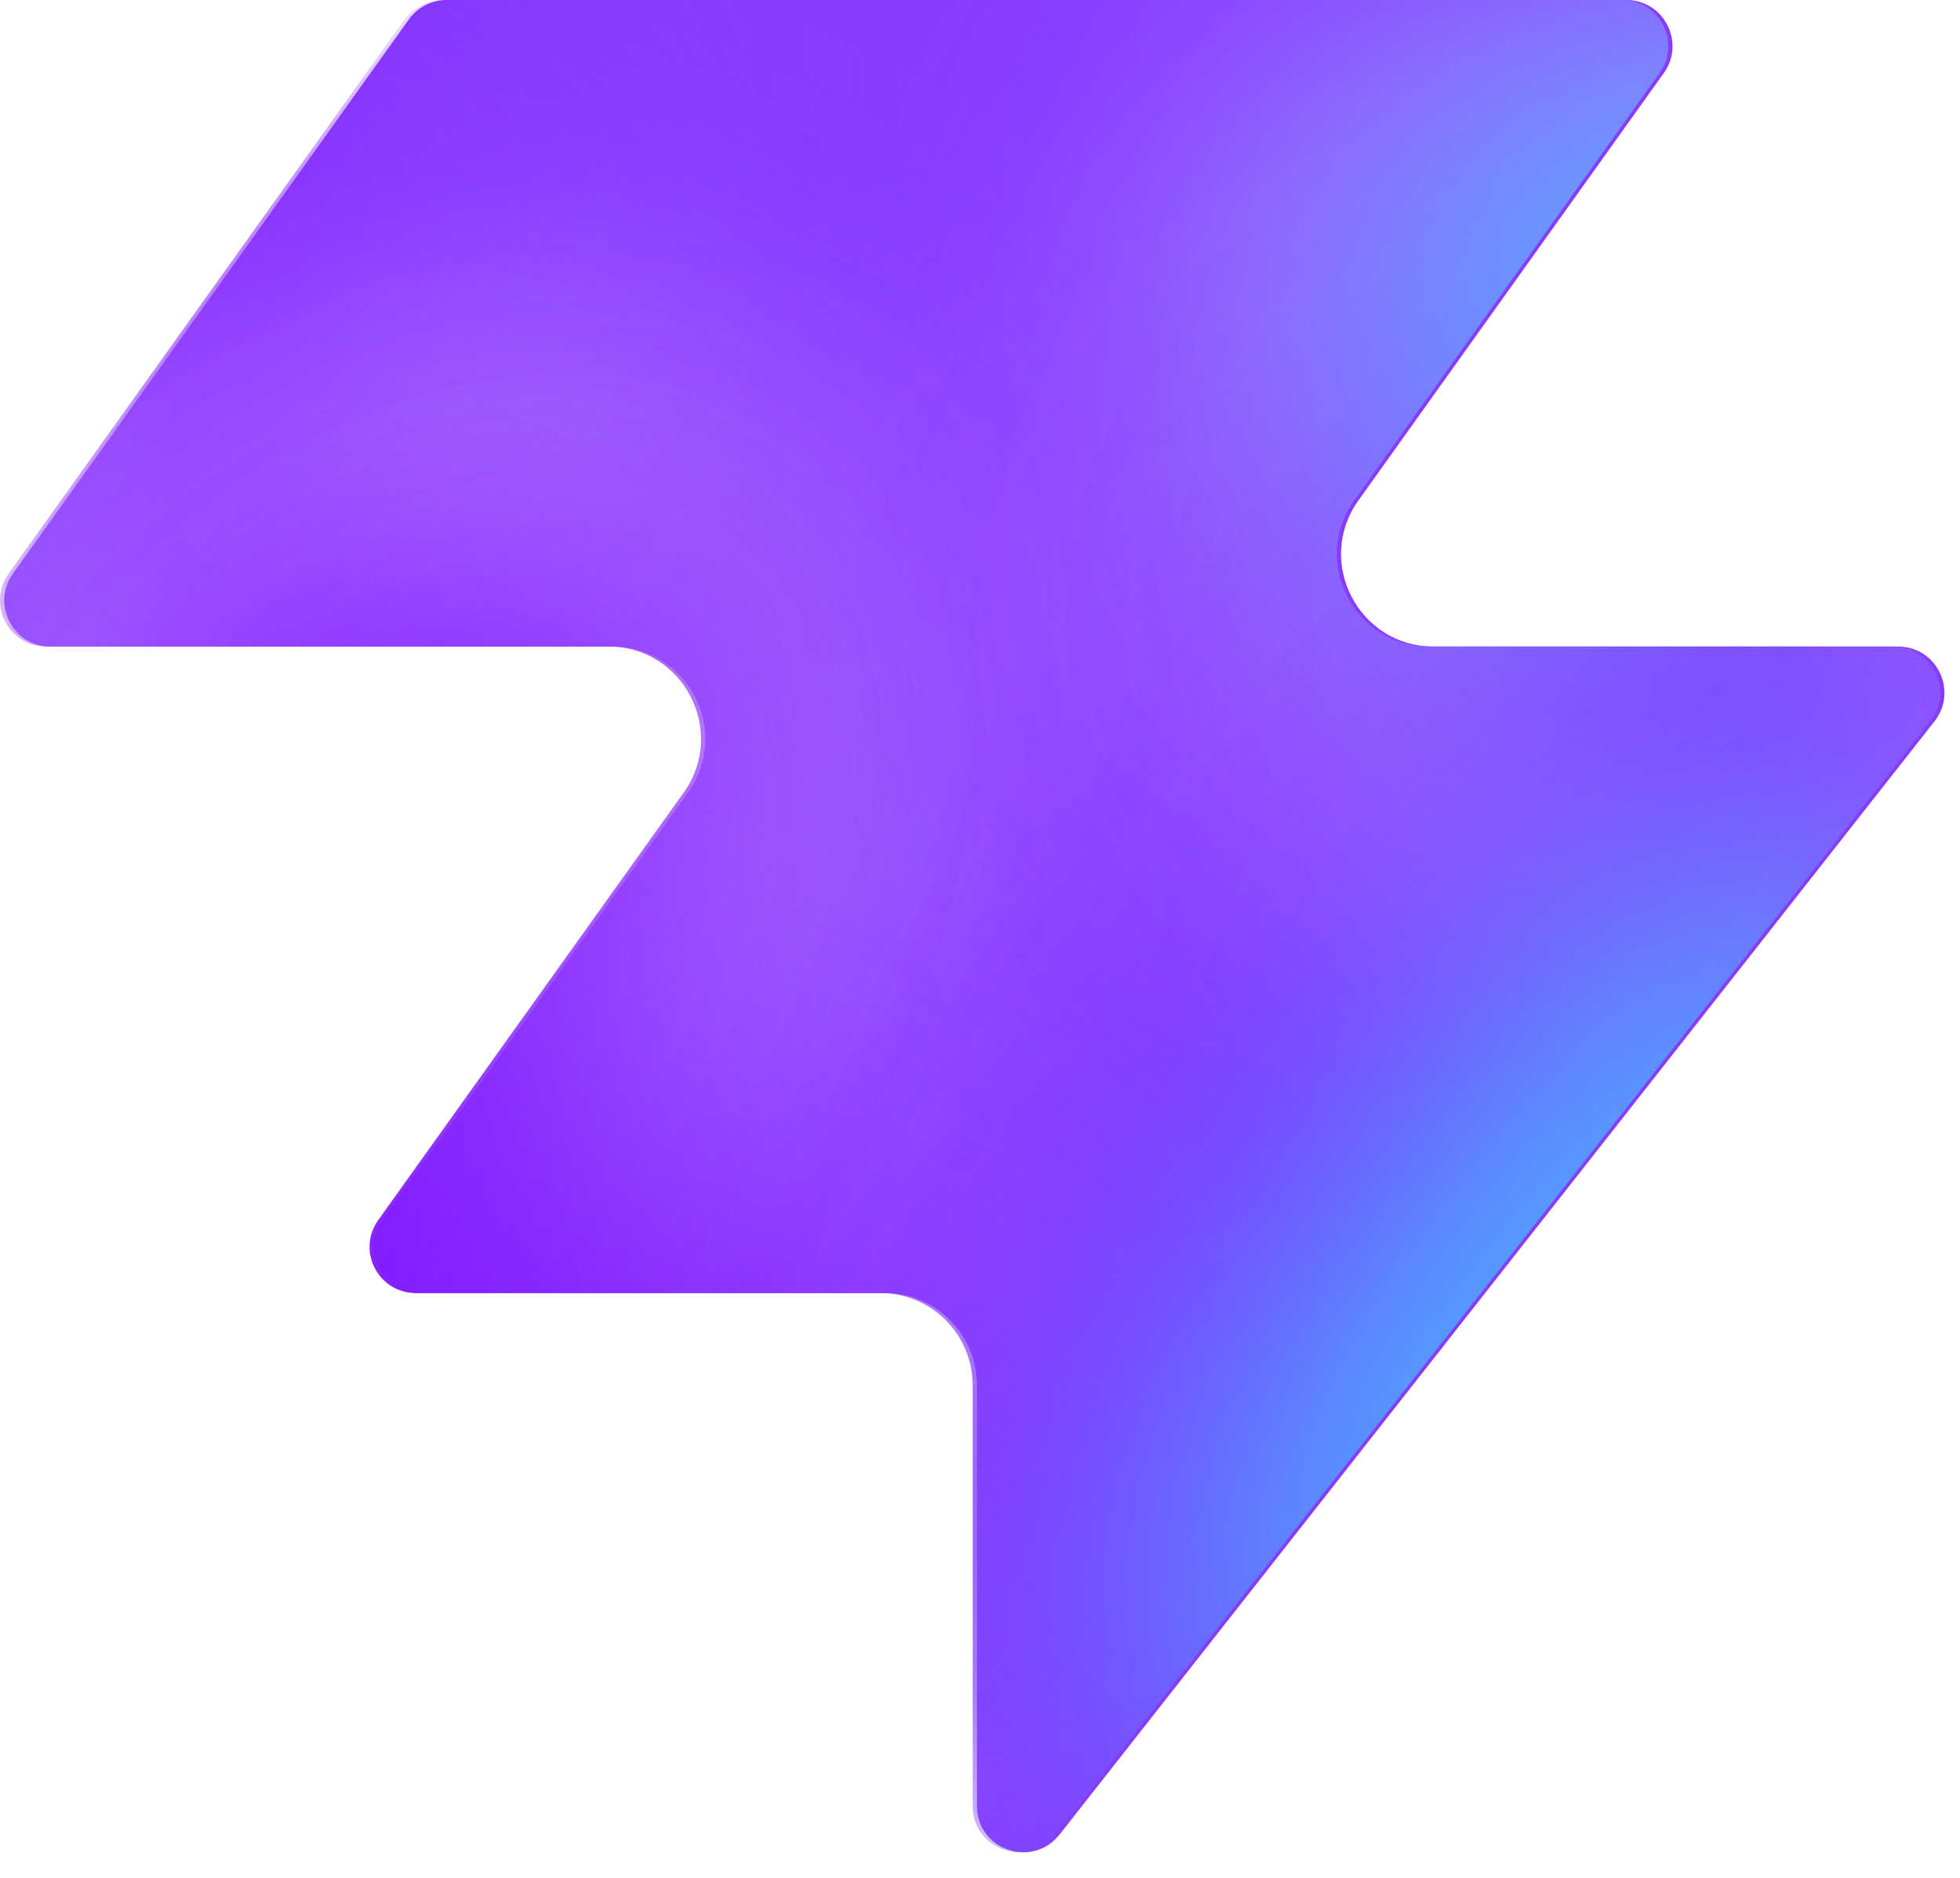
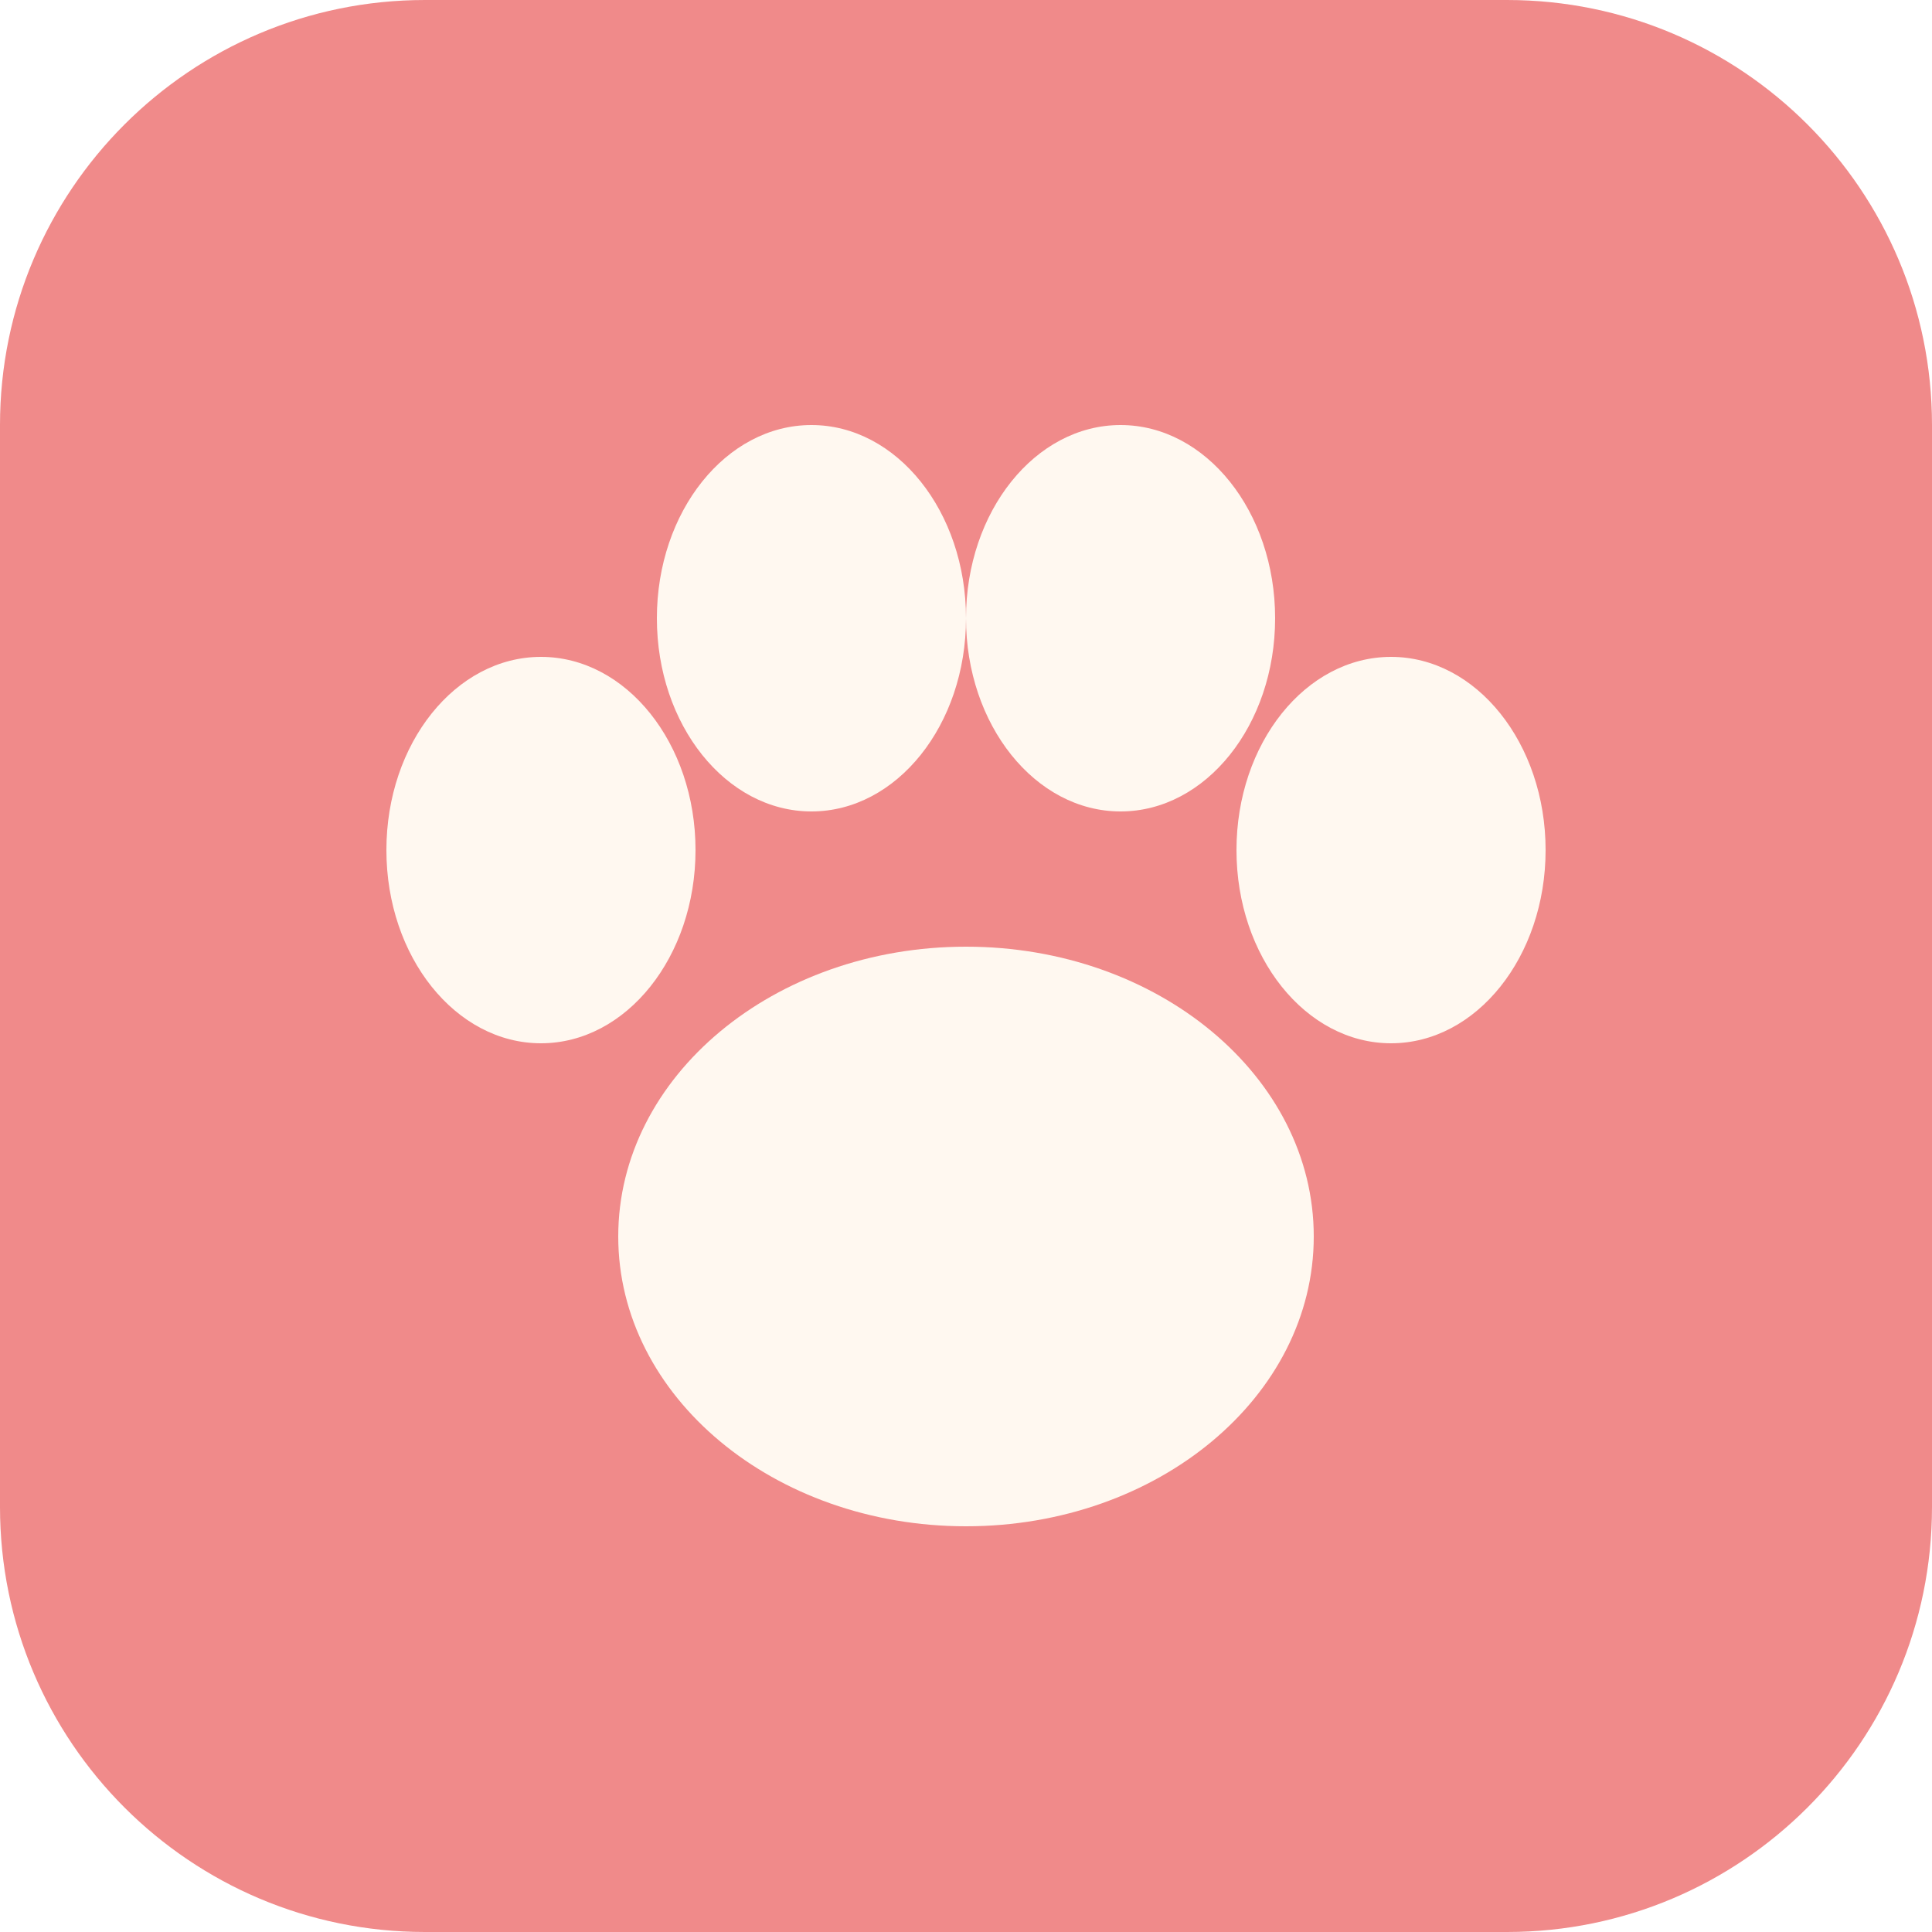
- <svg xmlns="http://www.w3.org/2000/svg" width="48" height="46" fill="none" viewBox="0 0 48 46">
-   <path fill="#863bff" d="M25.946 44.938c-.664.845-2.021.375-2.021-.698V33.937a2.26 2.26 0 0 0-2.262-2.262H10.287c-.92 0-1.456-1.04-.92-1.788l7.48-10.471c1.07-1.497 0-3.578-1.842-3.578H1.237c-.92 0-1.456-1.04-.92-1.788L10.013.474c.214-.297.556-.474.92-.474h28.894c.92 0 1.456 1.04.92 1.788l-7.48 10.471c-1.07 1.498 0 3.579 1.842 3.579h11.377c.943 0 1.473 1.088.89 1.83L25.947 44.94z" style="fill:#863bff;fill:color(display-p3 .525 .23 1);fill-opacity:1" />
-   <mask id="a" width="48" height="46" x="0" y="0" maskUnits="userSpaceOnUse" style="mask-type:alpha">
-     <path fill="#000" d="M25.842 44.938c-.664.844-2.021.375-2.021-.698V33.937a2.26 2.26 0 0 0-2.262-2.262H10.183c-.92 0-1.456-1.04-.92-1.788l7.48-10.471c1.07-1.498 0-3.579-1.842-3.579H1.133c-.92 0-1.456-1.04-.92-1.787L9.91.473c.214-.297.556-.474.92-.474h28.894c.92 0 1.456 1.04.92 1.788l-7.48 10.471c-1.07 1.498 0 3.578 1.842 3.578h11.377c.943 0 1.473 1.088.89 1.832L25.843 44.94z" style="fill:#000;fill-opacity:1" />
-   </mask>
-   <g mask="url(#a)">
-     <g filter="url(#b)">
-       <ellipse cx="5.508" cy="14.704" fill="#ede6ff" rx="5.508" ry="14.704" style="fill:#ede6ff;fill:color(display-p3 .927 .903 1);fill-opacity:1" transform="matrix(.00324 1 1 -.00324 -4.47 31.516)" />
-     </g>
-     <g filter="url(#c)">
-       <ellipse cx="10.399" cy="29.851" fill="#ede6ff" rx="10.399" ry="29.851" style="fill:#ede6ff;fill:color(display-p3 .927 .903 1);fill-opacity:1" transform="matrix(.00324 1 1 -.00324 -39.328 7.883)" />
-     </g>
-     <g filter="url(#d)">
-       <ellipse cx="5.508" cy="30.487" fill="#7e14ff" rx="5.508" ry="30.487" style="fill:#7e14ff;fill:color(display-p3 .492 .077 1);fill-opacity:1" transform="rotate(89.814 -25.913 -14.639)scale(1 -1)" />
-     </g>
-     <g filter="url(#e)">
-       <ellipse cx="5.508" cy="30.599" fill="#7e14ff" rx="5.508" ry="30.599" style="fill:#7e14ff;fill:color(display-p3 .492 .077 1);fill-opacity:1" transform="rotate(89.814 -32.644 -3.334)scale(1 -1)" />
-     </g>
-     <g filter="url(#f)">
-       <ellipse cx="5.508" cy="30.599" fill="#7e14ff" rx="5.508" ry="30.599" style="fill:#7e14ff;fill:color(display-p3 .492 .077 1);fill-opacity:1" transform="matrix(.00324 1 1 -.00324 -34.34 30.47)" />
-     </g>
-     <g filter="url(#g)">
-       <ellipse cx="14.072" cy="22.078" fill="#ede6ff" rx="14.072" ry="22.078" style="fill:#ede6ff;fill:color(display-p3 .927 .903 1);fill-opacity:1" transform="rotate(93.35 24.506 48.493)scale(-1 1)" />
-     </g>
-     <g filter="url(#h)">
-       <ellipse cx="3.47" cy="21.501" fill="#7e14ff" rx="3.47" ry="21.501" style="fill:#7e14ff;fill:color(display-p3 .492 .077 1);fill-opacity:1" transform="rotate(89.009 28.708 47.59)scale(-1 1)" />
-     </g>
-     <g filter="url(#i)">
-       <ellipse cx="3.47" cy="21.501" fill="#7e14ff" rx="3.47" ry="21.501" style="fill:#7e14ff;fill:color(display-p3 .492 .077 1);fill-opacity:1" transform="rotate(89.009 28.708 47.59)scale(-1 1)" />
-     </g>
-     <g filter="url(#j)">
-       <ellipse cx=".387" cy="8.972" fill="#7e14ff" rx="4.407" ry="29.108" style="fill:#7e14ff;fill:color(display-p3 .492 .077 1);fill-opacity:1" transform="rotate(39.51 .387 8.972)" />
-     </g>
-     <g filter="url(#k)">
-       <ellipse cx="47.523" cy="-6.092" fill="#7e14ff" rx="4.407" ry="29.108" style="fill:#7e14ff;fill:color(display-p3 .492 .077 1);fill-opacity:1" transform="rotate(37.892 47.523 -6.092)" />
-     </g>
-     <g filter="url(#l)">
-       <ellipse cx="41.412" cy="6.333" fill="#47bfff" rx="5.971" ry="9.665" style="fill:#47bfff;fill:color(display-p3 .28 .748 1);fill-opacity:1" transform="rotate(37.892 41.412 6.333)" />
-     </g>
-     <g filter="url(#m)">
-       <ellipse cx="-1.879" cy="38.332" fill="#7e14ff" rx="4.407" ry="29.108" style="fill:#7e14ff;fill:color(display-p3 .492 .077 1);fill-opacity:1" transform="rotate(37.892 -1.88 38.332)" />
-     </g>
-     <g filter="url(#n)">
-       <ellipse cx="-1.879" cy="38.332" fill="#7e14ff" rx="4.407" ry="29.108" style="fill:#7e14ff;fill:color(display-p3 .492 .077 1);fill-opacity:1" transform="rotate(37.892 -1.88 38.332)" />
-     </g>
-     <g filter="url(#o)">
-       <ellipse cx="35.651" cy="29.907" fill="#7e14ff" rx="4.407" ry="29.108" style="fill:#7e14ff;fill:color(display-p3 .492 .077 1);fill-opacity:1" transform="rotate(37.892 35.651 29.907)" />
-     </g>
-     <g filter="url(#p)">
-       <ellipse cx="38.418" cy="32.4" fill="#47bfff" rx="5.971" ry="15.297" style="fill:#47bfff;fill:color(display-p3 .28 .748 1);fill-opacity:1" transform="rotate(37.892 38.418 32.4)" />
-     </g>
+ <svg xmlns="http://www.w3.org/2000/svg" viewBox="0 0 100 100">
+   <rect width="100" height="100" rx="22" fill="#f08a8a" />
+   <g fill="#fff8f0">
+     <ellipse cx="50" cy="64" rx="18" ry="15" />
+     <ellipse cx="28" cy="44" rx="8" ry="10" />
+     <ellipse cx="42" cy="32" rx="8" ry="10" />
+     <ellipse cx="58" cy="32" rx="8" ry="10" />
+     <ellipse cx="72" cy="44" rx="8" ry="10" />
  </g>
-   <defs>
-     <filter id="b" width="60.045" height="41.654" x="-19.77" y="16.149" color-interpolation-filters="sRGB" filterUnits="userSpaceOnUse">
-       <feFlood flood-opacity="0" result="BackgroundImageFix" />
-       <feBlend in="SourceGraphic" in2="BackgroundImageFix" result="shape" />
-       <feGaussianBlur result="effect1_foregroundBlur_2002_17158" stdDeviation="7.659" />
-     </filter>
-     <filter id="c" width="90.34" height="51.437" x="-54.613" y="-7.533" color-interpolation-filters="sRGB" filterUnits="userSpaceOnUse">
-       <feFlood flood-opacity="0" result="BackgroundImageFix" />
-       <feBlend in="SourceGraphic" in2="BackgroundImageFix" result="shape" />
-       <feGaussianBlur result="effect1_foregroundBlur_2002_17158" stdDeviation="7.659" />
-     </filter>
-     <filter id="d" width="79.355" height="29.4" x="-49.64" y="2.03" color-interpolation-filters="sRGB" filterUnits="userSpaceOnUse">
-       <feFlood flood-opacity="0" result="BackgroundImageFix" />
-       <feBlend in="SourceGraphic" in2="BackgroundImageFix" result="shape" />
-       <feGaussianBlur result="effect1_foregroundBlur_2002_17158" stdDeviation="4.596" />
-     </filter>
-     <filter id="e" width="79.579" height="29.4" x="-45.045" y="20.029" color-interpolation-filters="sRGB" filterUnits="userSpaceOnUse">
-       <feFlood flood-opacity="0" result="BackgroundImageFix" />
-       <feBlend in="SourceGraphic" in2="BackgroundImageFix" result="shape" />
-       <feGaussianBlur result="effect1_foregroundBlur_2002_17158" stdDeviation="4.596" />
-     </filter>
-     <filter id="f" width="79.579" height="29.4" x="-43.513" y="21.178" color-interpolation-filters="sRGB" filterUnits="userSpaceOnUse">
-       <feFlood flood-opacity="0" result="BackgroundImageFix" />
-       <feBlend in="SourceGraphic" in2="BackgroundImageFix" result="shape" />
-       <feGaussianBlur result="effect1_foregroundBlur_2002_17158" stdDeviation="4.596" />
-     </filter>
-     <filter id="g" width="74.749" height="58.852" x="15.756" y="-17.901" color-interpolation-filters="sRGB" filterUnits="userSpaceOnUse">
-       <feFlood flood-opacity="0" result="BackgroundImageFix" />
-       <feBlend in="SourceGraphic" in2="BackgroundImageFix" result="shape" />
-       <feGaussianBlur result="effect1_foregroundBlur_2002_17158" stdDeviation="7.659" />
-     </filter>
-     <filter id="h" width="61.377" height="25.362" x="23.548" y="2.284" color-interpolation-filters="sRGB" filterUnits="userSpaceOnUse">
-       <feFlood flood-opacity="0" result="BackgroundImageFix" />
-       <feBlend in="SourceGraphic" in2="BackgroundImageFix" result="shape" />
-       <feGaussianBlur result="effect1_foregroundBlur_2002_17158" stdDeviation="4.596" />
-     </filter>
-     <filter id="i" width="61.377" height="25.362" x="23.548" y="2.284" color-interpolation-filters="sRGB" filterUnits="userSpaceOnUse">
-       <feFlood flood-opacity="0" result="BackgroundImageFix" />
-       <feBlend in="SourceGraphic" in2="BackgroundImageFix" result="shape" />
-       <feGaussianBlur result="effect1_foregroundBlur_2002_17158" stdDeviation="4.596" />
-     </filter>
-     <filter id="j" width="56.045" height="63.649" x="-27.636" y="-22.853" color-interpolation-filters="sRGB" filterUnits="userSpaceOnUse">
-       <feFlood flood-opacity="0" result="BackgroundImageFix" />
-       <feBlend in="SourceGraphic" in2="BackgroundImageFix" result="shape" />
-       <feGaussianBlur result="effect1_foregroundBlur_2002_17158" stdDeviation="4.596" />
-     </filter>
-     <filter id="k" width="54.814" height="64.646" x="20.116" y="-38.415" color-interpolation-filters="sRGB" filterUnits="userSpaceOnUse">
-       <feFlood flood-opacity="0" result="BackgroundImageFix" />
-       <feBlend in="SourceGraphic" in2="BackgroundImageFix" result="shape" />
-       <feGaussianBlur result="effect1_foregroundBlur_2002_17158" stdDeviation="4.596" />
-     </filter>
-     <filter id="l" width="33.541" height="35.313" x="24.641" y="-11.323" color-interpolation-filters="sRGB" filterUnits="userSpaceOnUse">
-       <feFlood flood-opacity="0" result="BackgroundImageFix" />
-       <feBlend in="SourceGraphic" in2="BackgroundImageFix" result="shape" />
-       <feGaussianBlur result="effect1_foregroundBlur_2002_17158" stdDeviation="4.596" />
-     </filter>
-     <filter id="m" width="54.814" height="64.646" x="-29.286" y="6.009" color-interpolation-filters="sRGB" filterUnits="userSpaceOnUse">
-       <feFlood flood-opacity="0" result="BackgroundImageFix" />
-       <feBlend in="SourceGraphic" in2="BackgroundImageFix" result="shape" />
-       <feGaussianBlur result="effect1_foregroundBlur_2002_17158" stdDeviation="4.596" />
-     </filter>
-     <filter id="n" width="54.814" height="64.646" x="-29.286" y="6.009" color-interpolation-filters="sRGB" filterUnits="userSpaceOnUse">
-       <feFlood flood-opacity="0" result="BackgroundImageFix" />
-       <feBlend in="SourceGraphic" in2="BackgroundImageFix" result="shape" />
-       <feGaussianBlur result="effect1_foregroundBlur_2002_17158" stdDeviation="4.596" />
-     </filter>
-     <filter id="o" width="54.814" height="64.646" x="8.244" y="-2.416" color-interpolation-filters="sRGB" filterUnits="userSpaceOnUse">
-       <feFlood flood-opacity="0" result="BackgroundImageFix" />
-       <feBlend in="SourceGraphic" in2="BackgroundImageFix" result="shape" />
-       <feGaussianBlur result="effect1_foregroundBlur_2002_17158" stdDeviation="4.596" />
-     </filter>
-     <filter id="p" width="39.409" height="43.623" x="18.713" y="10.588" color-interpolation-filters="sRGB" filterUnits="userSpaceOnUse">
-       <feFlood flood-opacity="0" result="BackgroundImageFix" />
-       <feBlend in="SourceGraphic" in2="BackgroundImageFix" result="shape" />
-       <feGaussianBlur result="effect1_foregroundBlur_2002_17158" stdDeviation="4.596" />
-     </filter>
-   </defs>
</svg>
